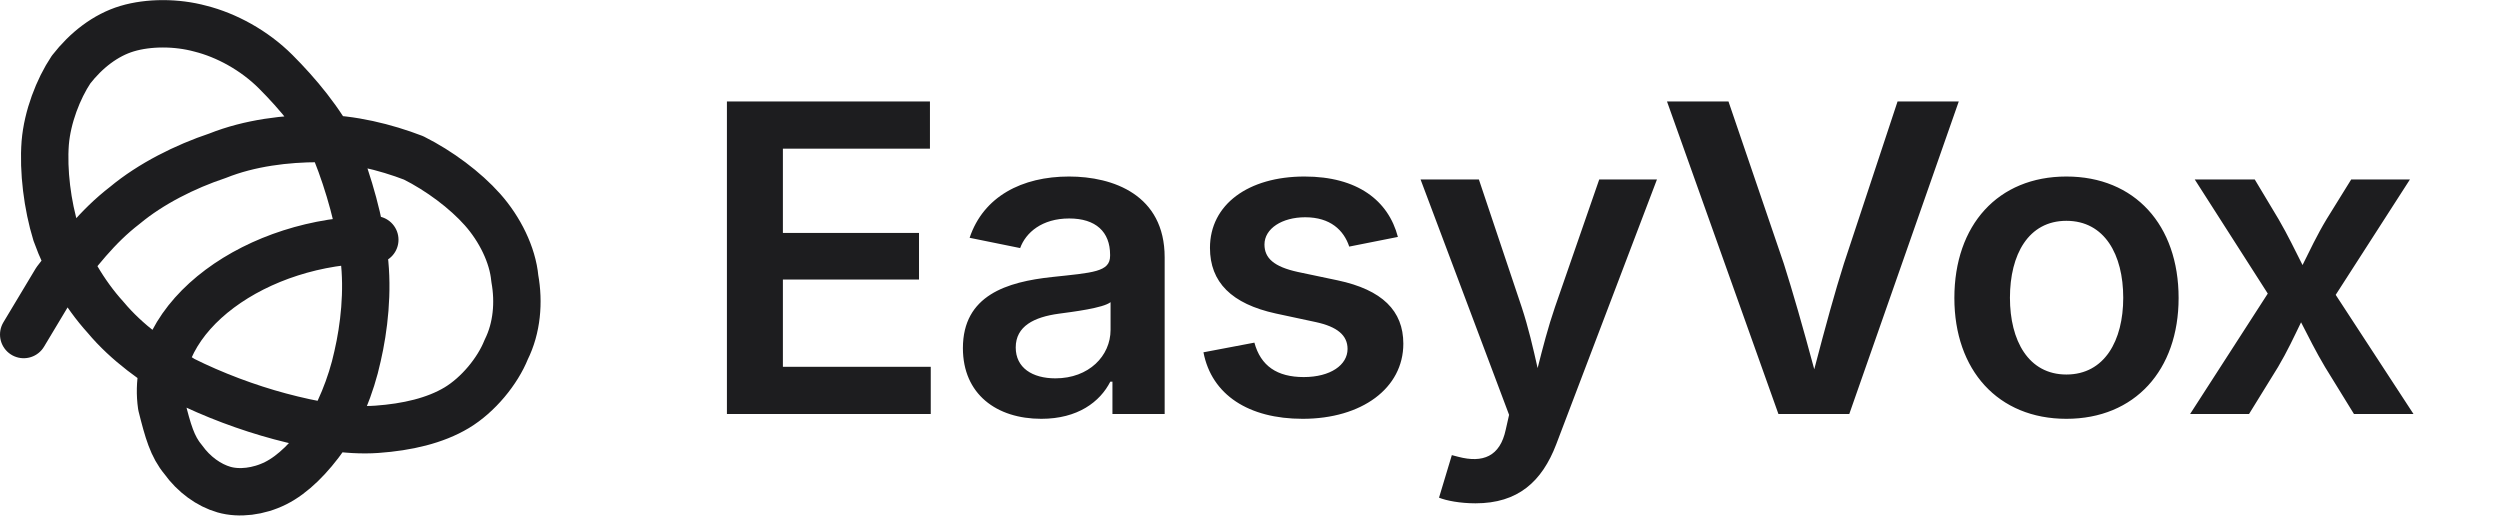
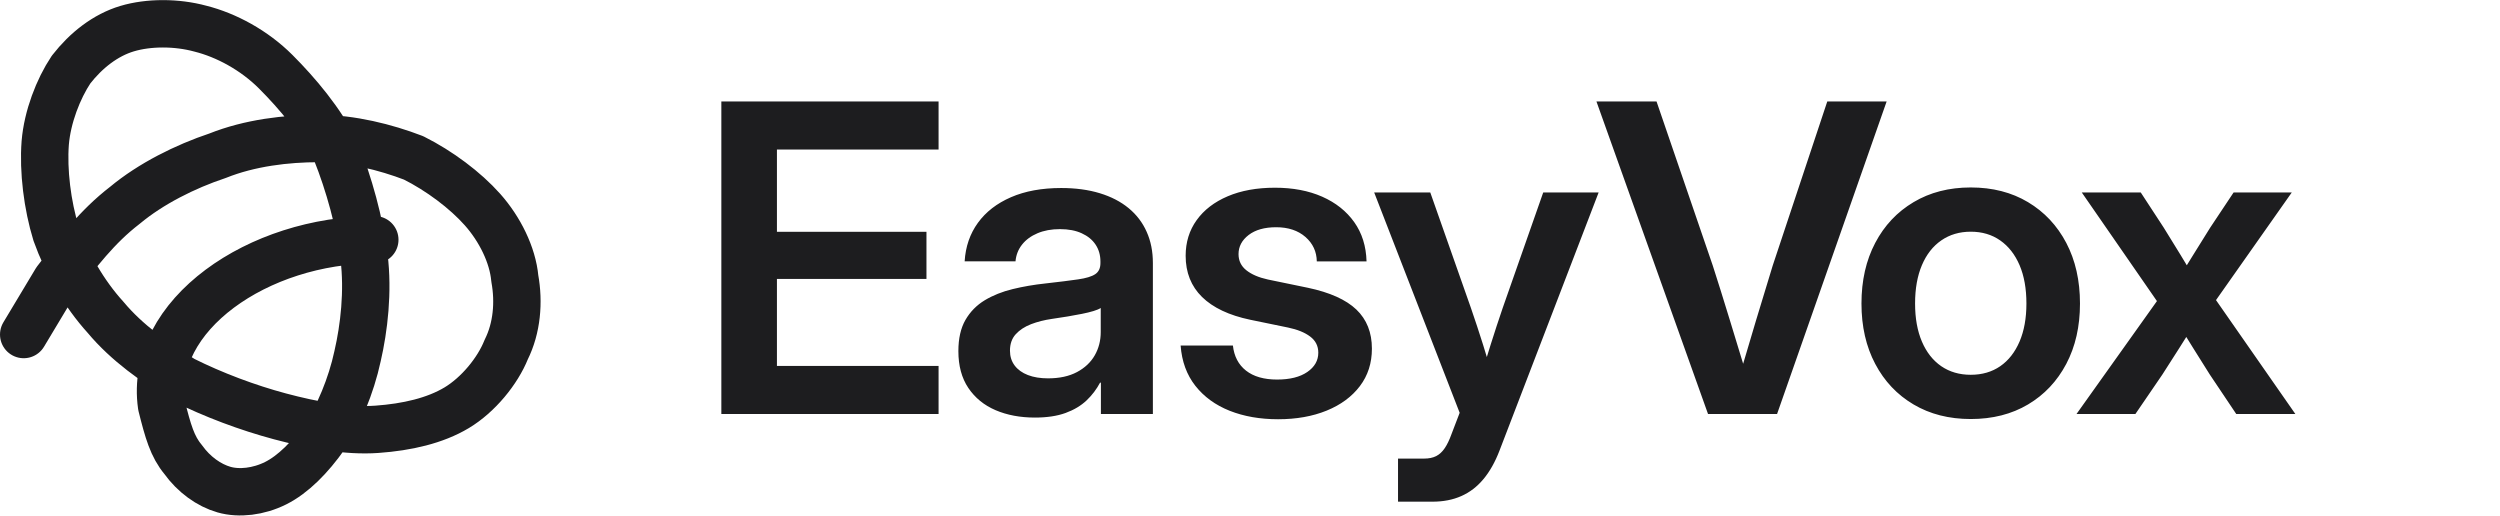
<svg xmlns="http://www.w3.org/2000/svg" viewBox="0 0 582 120" width="582" height="120">
  <g transform="scale(5.01463) translate(11.4 -8.87)" fill="none" stroke-width="2.2" stroke-linecap="round" stroke-linejoin="round">
    <path d="M-10.3 24.4L-8.8 21.9C-7.8 20.6 -6.9 19.4 -5.6 18.4C-4.4 17.4 -2.8 16.6 -1.3 16.1C0.2 15.5 1.9 15.3 3.4 15.3C4.9 15.3 6.5 15.7 7.8 16.2C9 16.8 10.2 17.7 11 18.6C11.8 19.5 12.4 20.7 12.5 21.8C12.7 22.9 12.6 24.1 12.1 25.1C11.7 26.1 10.8 27.2 9.8 27.8C8.8 28.4 7.5 28.7 6.1 28.8C4.7 28.9 3.1 28.6 1.6 28.2C0.1 27.8 -1.5 27.2 -2.9 26.5C-4.2 25.7 -5.5 24.8 -6.5 23.6C-7.5 22.5 -8.3 21.1 -8.8 19.7C-9.2 18.4 -9.4 16.8 -9.3 15.5C-9.2 14.3 -8.7 13 -8.1 12.1C-7.4 11.2 -6.5 10.5 -5.5 10.2C-4.5 9.9 -3.2 9.9 -2.1 10.2C-0.9 10.5 0.4 11.2 1.4 12.2C2.4 13.2 3.5 14.5 4.2 15.9C4.8 17.4 5.3 19.2 5.5 20.8C5.7 22.4 5.5 24.1 5.2 25.4C4.9 26.8 4.3 28.2 3.7 29.1C3 30.1 2.2 30.9 1.4 31.3C0.6 31.7 -0.3 31.8 -1 31.6C-1.7 31.4 -2.4 30.9 -2.9 30.2C-3.4 29.6 -3.6 28.9 -3.9 27.7C-4.5 23.5 0.6 20 6 20" stroke="#1D1D1F" />
  </g>
-   <text x="161.9" y="60.0" dominant-baseline="central" font-family="SF Pro Display, -apple-system, BlinkMacSystemFont, Helvetica Neue, sans-serif" font-weight="600" font-size="100" letter-spacing="-2" fill="#1D1D1F">EasyVox</text>
+   <path d="M167.93 96.38V23.62H218.5V34.81H180.87V53.97H215.68V64.94H180.87V85.19H218.5V96.38ZM240.94 97.21Q235.79 97.21 231.77 95.49Q227.76 93.77 225.43 90.32Q223.11 86.87 223.11 81.74Q223.11 77.34 224.76 74.47Q226.42 71.61 229.25 69.9Q232.09 68.19 235.75 67.3Q239.41 66.41 243.37 65.99Q248.16 65.45 250.97 65.04Q253.77 64.64 254.98 63.82Q256.18 63.01 256.18 61.25V60.87Q256.18 58.65 255.06 56.96Q253.94 55.27 251.83 54.31Q249.72 53.34 246.76 53.34Q243.79 53.34 241.53 54.3Q239.26 55.26 237.93 56.95Q236.6 58.64 236.41 60.84H224.57Q224.88 55.7 227.66 51.87Q230.43 48.05 235.36 45.91Q240.29 43.77 247.04 43.77Q252.06 43.77 256.03 44.98Q260 46.19 262.76 48.47Q265.52 50.75 266.95 53.98Q268.39 57.2 268.39 61.22V96.38H256.29V89.09H256.09Q254.88 91.38 252.94 93.23Q250.99 95.07 248.06 96.14Q245.13 97.21 240.94 97.21ZM243.97 88.08Q247.98 88.08 250.72 86.62Q253.46 85.16 254.86 82.72Q256.25 80.29 256.25 77.3V71.7Q255.68 72.07 254.56 72.41Q253.44 72.75 251.9 73.06Q250.36 73.37 248.57 73.67Q246.77 73.97 244.88 74.24Q242.25 74.62 240.03 75.47Q237.81 76.33 236.46 77.81Q235.12 79.29 235.12 81.63Q235.12 83.64 236.21 85.09Q237.3 86.54 239.29 87.31Q241.28 88.08 243.97 88.08ZM297.54 97.6Q291.25 97.6 286.27 95.63Q281.3 93.65 278.28 89.82Q275.26 85.98 274.85 80.44H287.02Q287.43 84.2 290.07 86.28Q292.72 88.36 297.31 88.36Q301.78 88.36 304.34 86.6Q306.9 84.84 306.9 82.11Q306.9 79.77 305.01 78.35Q303.13 76.93 299.85 76.25L291.06 74.44Q283.67 72.89 279.84 69.14Q276.02 65.39 276.02 59.54Q276.02 54.81 278.58 51.25Q281.14 47.68 285.82 45.69Q290.5 43.7 296.81 43.7Q303.06 43.7 307.81 45.79Q312.55 47.89 315.27 51.72Q317.99 55.56 318.13 60.86H306.55Q306.5 57.43 303.9 55.16Q301.3 52.9 297.09 52.9Q293.04 52.9 290.68 54.71Q288.33 56.52 288.33 59.16Q288.33 61.47 290.15 62.92Q291.97 64.37 295.17 65.07L304.46 66.99Q312.14 68.61 315.76 72.06Q319.38 75.52 319.38 81.17Q319.38 86.2 316.58 89.89Q313.78 93.58 308.85 95.59Q303.91 97.6 297.54 97.6ZM325.46 116.79V106.76H331.52Q333.2 106.76 334.34 106.18Q335.48 105.6 336.33 104.34Q337.18 103.09 337.91 101.06L339.81 96.1L319.91 44.81H332.97L342.43 71.69Q343.9 75.95 345.25 80.23Q346.59 84.51 347.86 88.78H344.44Q345.68 84.51 347.03 80.22Q348.38 75.93 349.83 71.69L359.26 44.81H372.16L349.1 104.86Q347.56 108.89 345.35 111.53Q343.15 114.18 340.2 115.48Q337.26 116.79 333.49 116.79Q331.52 116.79 329.48 116.79Q327.43 116.79 325.46 116.79ZM397.63 96.38 371.65 23.62H385.64L398.74 61.85Q400.54 67.43 402.72 74.57Q404.9 81.71 407.68 90.83H403.98Q406.66 81.71 408.81 74.57Q410.95 67.43 412.68 61.85L425.39 23.62H439.21L413.7 96.38ZM458.79 97.55Q451.22 97.55 445.48 94.16Q439.74 90.77 436.55 84.71Q433.35 78.66 433.35 70.66Q433.35 62.63 436.55 56.55Q439.74 50.47 445.48 47.06Q451.22 43.64 458.79 43.64Q466.4 43.64 472.12 47.06Q477.83 50.47 481.03 56.55Q484.22 62.63 484.22 70.66Q484.22 78.66 481.03 84.71Q477.83 90.77 472.12 94.16Q466.4 97.55 458.79 97.55ZM458.79 87.25Q462.76 87.25 465.66 85.25Q468.56 83.24 470.16 79.5Q471.75 75.77 471.75 70.66Q471.75 65.47 470.16 61.74Q468.56 58.01 465.66 55.98Q462.76 53.94 458.79 53.94Q454.87 53.94 451.94 55.96Q449.01 57.98 447.42 61.73Q445.83 65.47 445.83 70.66Q445.83 75.8 447.42 79.52Q449.01 83.24 451.92 85.25Q454.84 87.25 458.79 87.25ZM483.41 96.38 504.48 66.8 504.27 73.18 484.64 44.81H498.37L503.72 53Q505.73 56.22 507.58 59.26Q509.42 62.3 511.28 65.39H506.84Q508.77 62.3 510.63 59.26Q512.49 56.22 514.53 53L519.98 44.81H533.52L513.55 73.18L513.73 66.77L534.36 96.38H520.6L514.44 87.19Q512.46 84.07 510.64 81.14Q508.81 78.22 506.97 75.22H511Q509.12 78.22 507.27 81.14Q505.43 84.07 503.4 87.19L497.12 96.38Z" fill="#1D1D1F" />
</svg>
